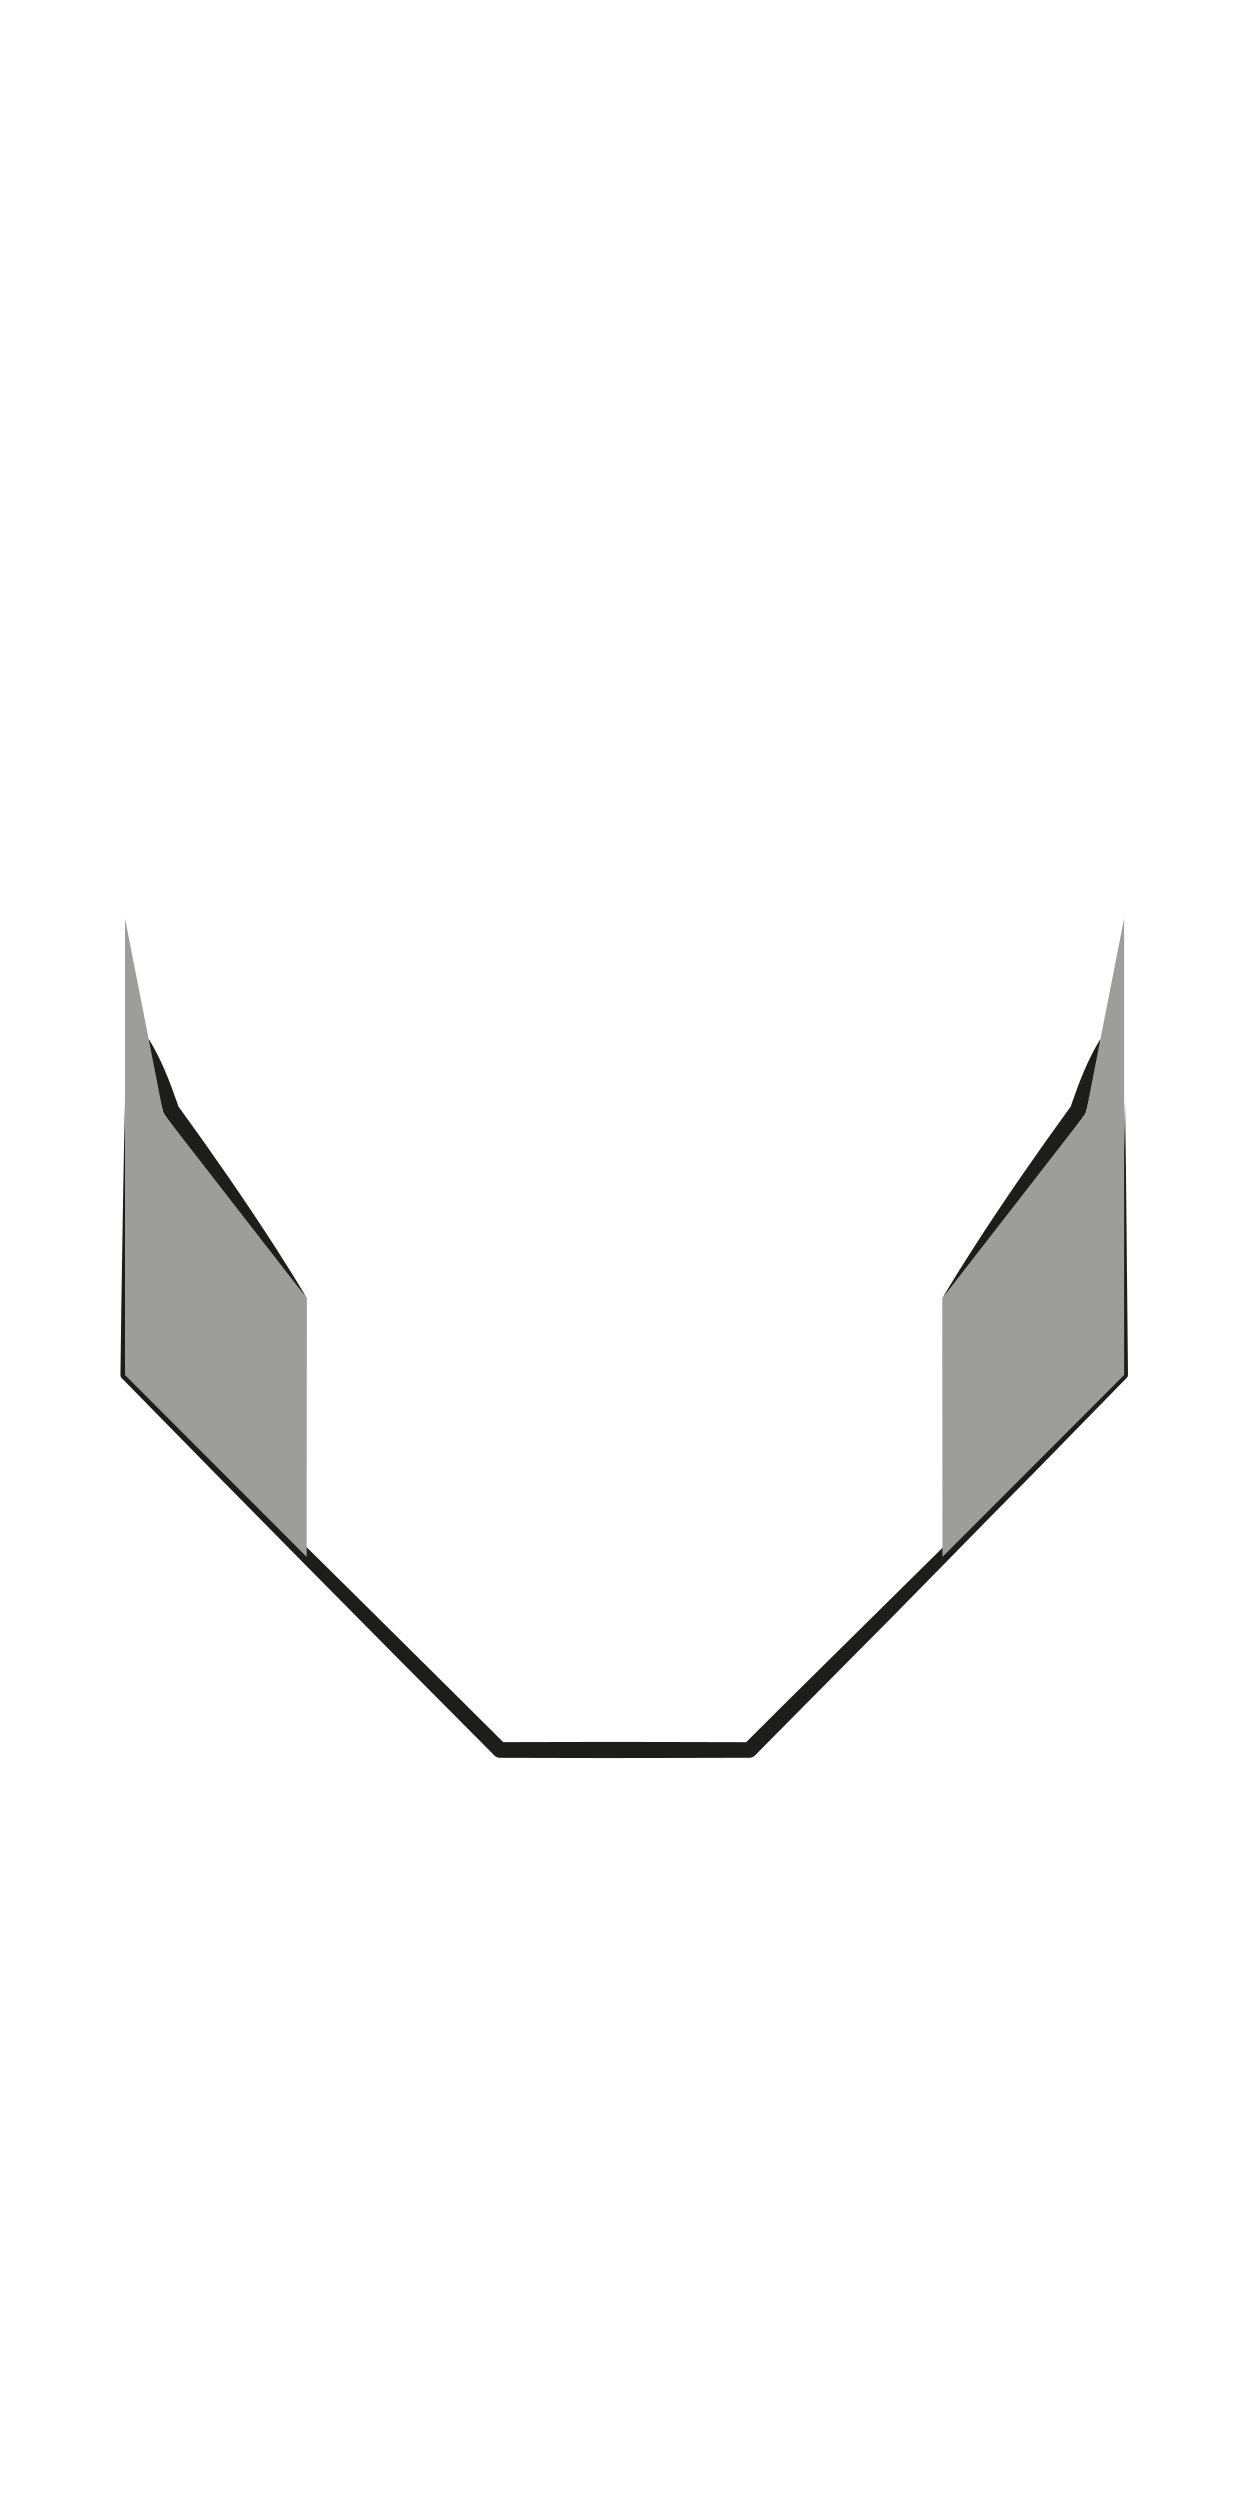
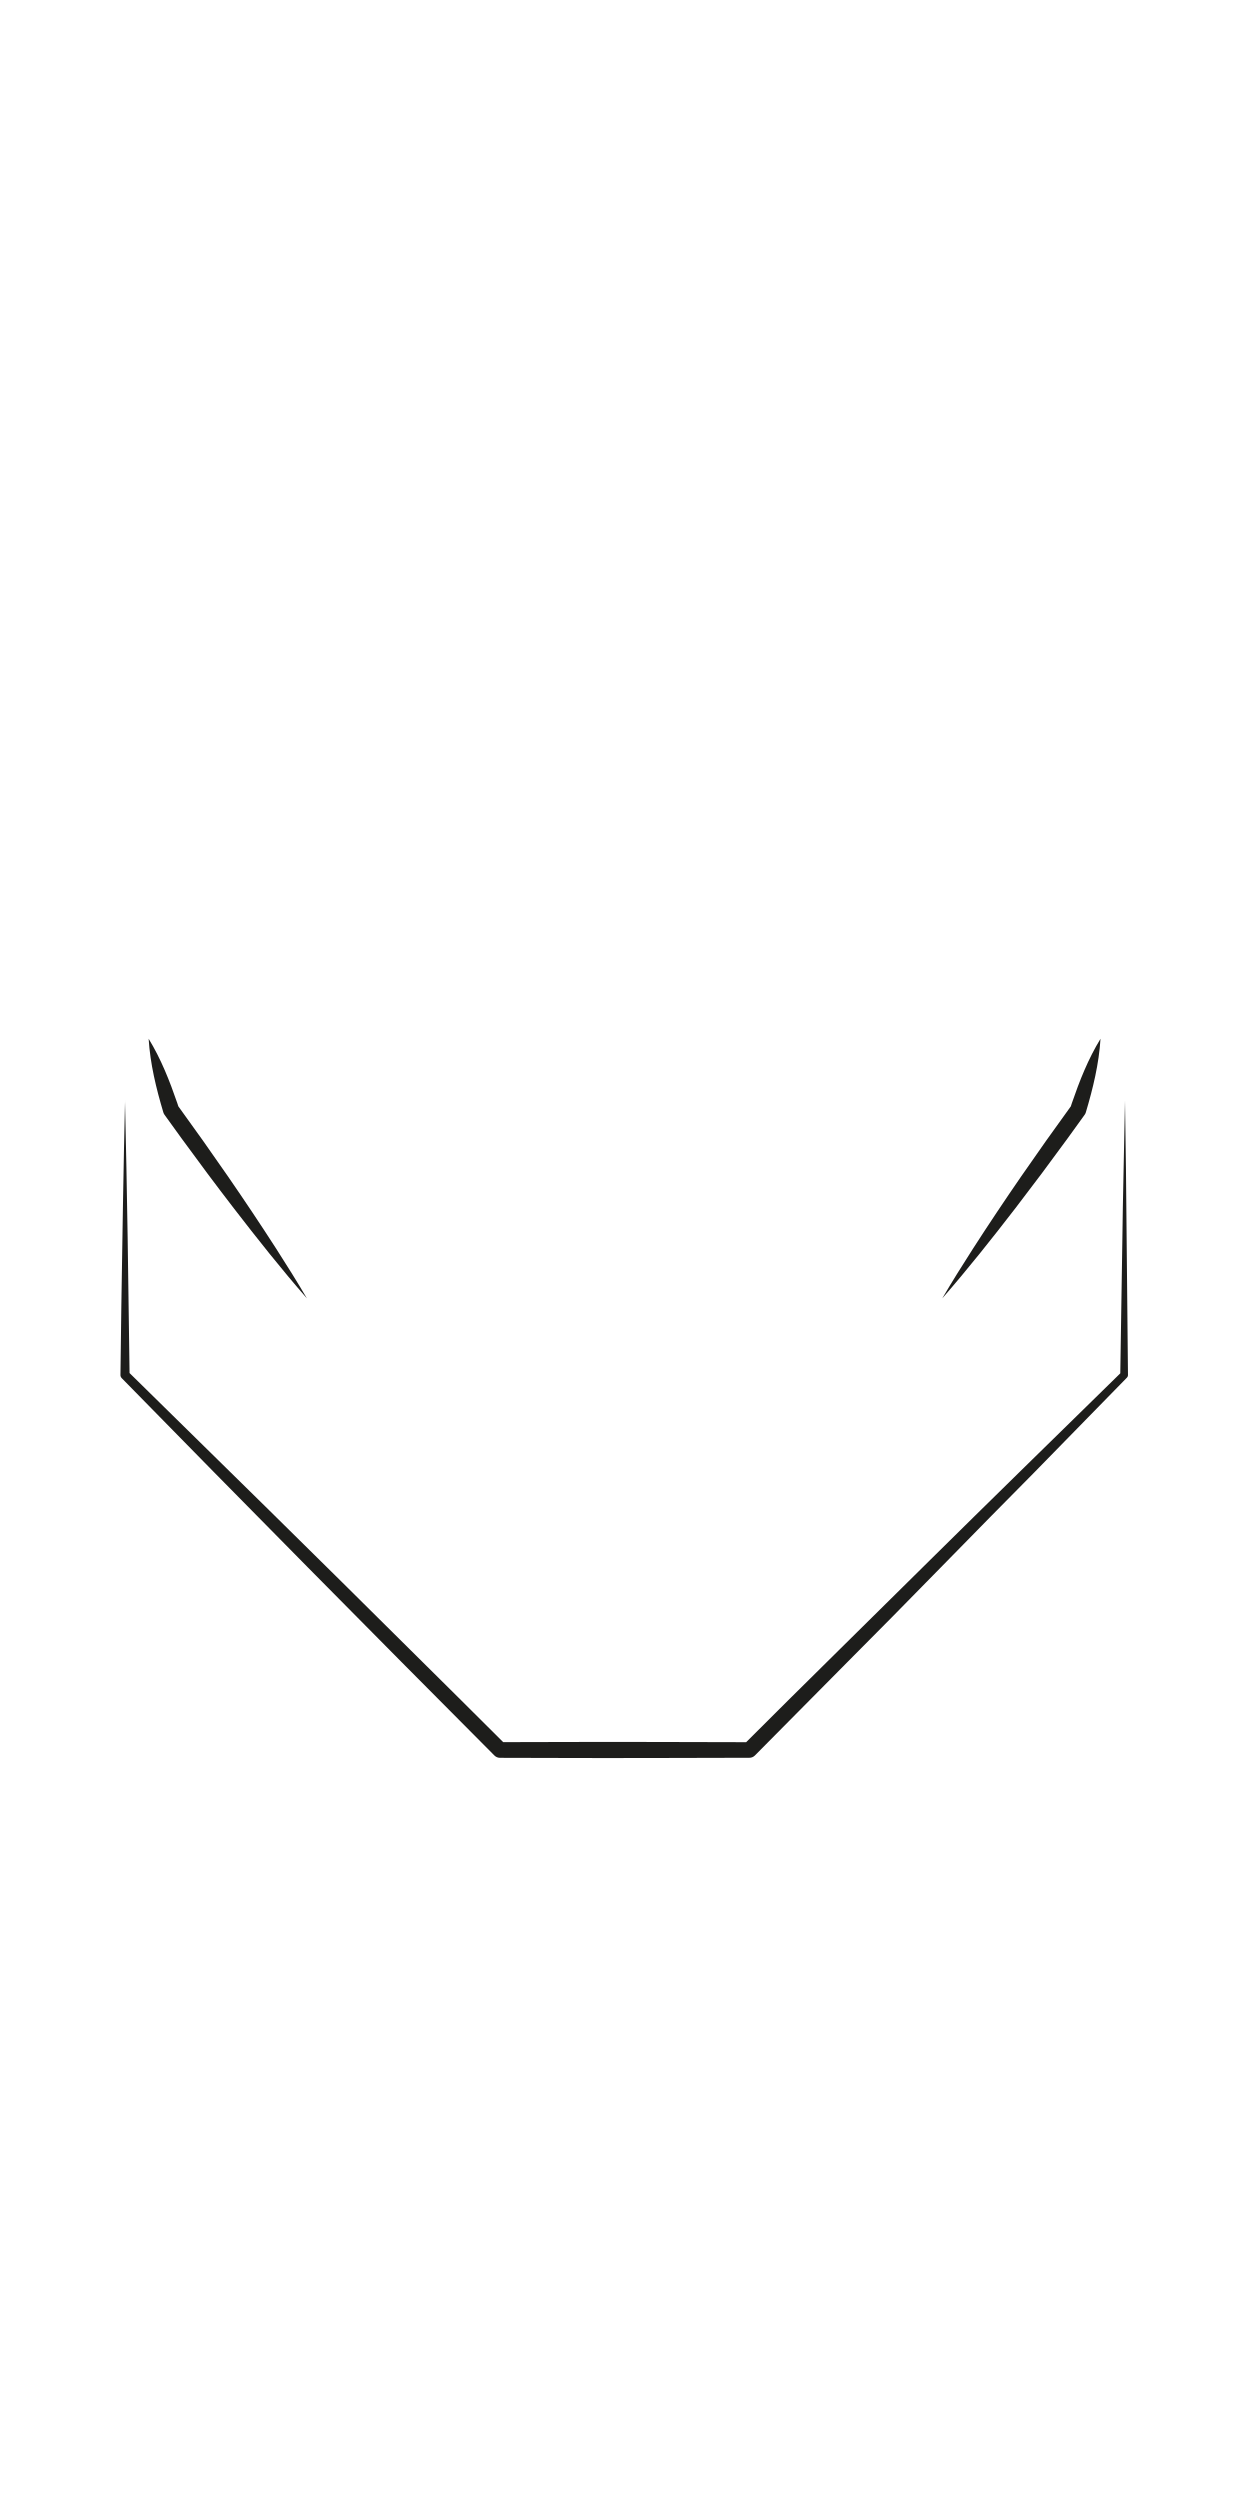
<svg xmlns="http://www.w3.org/2000/svg" id="BAS-ANGULAIRE" viewBox="0 0 1000 2000">
  <g id="MENTON-ANGULAIRE">
    <path d="M100,880.59c1.62,68.76,2.82,150.65,3.67,219.41,0,0-1.07-2.59-1.07-2.59,69.84,68.48,156.81,154.02,226.58,223.4,25.11,24.88,50.23,49.76,75.24,74.75l-4.44-1.84,49.88-.12c33.58-.18,114.97.08,149.64.16,0,0-4.41,1.83-4.41,1.83,42.4-42.55,108.52-107.38,150.67-149.23,37.48-37.12,113.64-111.64,151.35-148.55,0,0-.9,2.17-.9,2.17l1.7-109.7c.27-27.23,1.63-82.45,2.09-109.7,0,0,.77,54.86.77,54.86.41,34.34,1.33,128.9,1.61,164.56,0,.85-.33,1.62-.9,2.17l-74.11,75.83c-42.59,42.79-106.63,108.95-148.83,151.06,0,0-74.62,75.33-74.62,75.33-1.22,1.22-2.81,1.84-4.41,1.83-35.17.08-115.63.35-149.64.16,0,0-49.88-.12-49.88-.12-1.73,0-3.31-.71-4.44-1.84-96.58-96.98-202.39-204.03-298.12-301.85-.7-.7-1.1-1.66-1.07-2.59,0,0,.71-54.85.71-54.85.74-48.83,1.79-115.73,2.96-164.56h0Z" fill="#1d1d1b" />
  </g>
  <g id="CREUX-JOUE-GAUCH">
    <path d="M880.41,830.97c-1.24,20.13-6.03,39.75-11.77,59-.21.68-.52,1.3-.92,1.84-4.49,6.31-9.04,12.57-13.59,18.83-13.66,18.78-27.56,37.39-41.72,55.8-18.94,24.55-38.2,48.89-58.6,72.26,7.84-13.41,16.1-26.54,24.48-39.61,25.15-39.08,51.66-77.24,78.96-114.84,0,0-.92,1.84-.92,1.84l1.16-3.56c6.13-17.82,13.06-35.42,22.95-51.56h0Z" fill="#1d1d1b" />
  </g>
-   <g id="OMBRE-BAS-ANGULAIR-GAUCHE">
-     <polygon points="899.3 734.68 899.3 1100 753.96 1245.52 753.79 1038.69 868.7 890.65 899.3 734.68" fill="#9d9d9c" />
-   </g>
  <g id="CREUX-JOUE-DROIT">
    <path d="M118.89,830.97c9.9,16.14,16.82,33.74,22.95,51.56,0,0,1.16,3.56,1.16,3.56l-.92-1.84c27.3,37.6,53.81,75.76,78.96,114.84,8.38,13.07,16.63,26.2,24.48,39.61-20.4-23.37-39.67-47.71-58.6-72.26-14.17-18.41-28.06-37.02-41.72-55.8-4.56-6.26-9.1-12.52-13.59-18.83-.41-.56-.73-1.21-.92-1.84-5.74-19.24-10.54-38.86-11.78-59h0Z" fill="#1d1d1b" />
  </g>
-   <g id="OMBRE-BAS-ANGULAIR-DROIT">
-     <polygon points="100 734.68 100 1100 245.33 1245.52 245.51 1038.69 130.59 890.65 100 734.68" fill="#9d9d9c" />
-   </g>
</svg>
